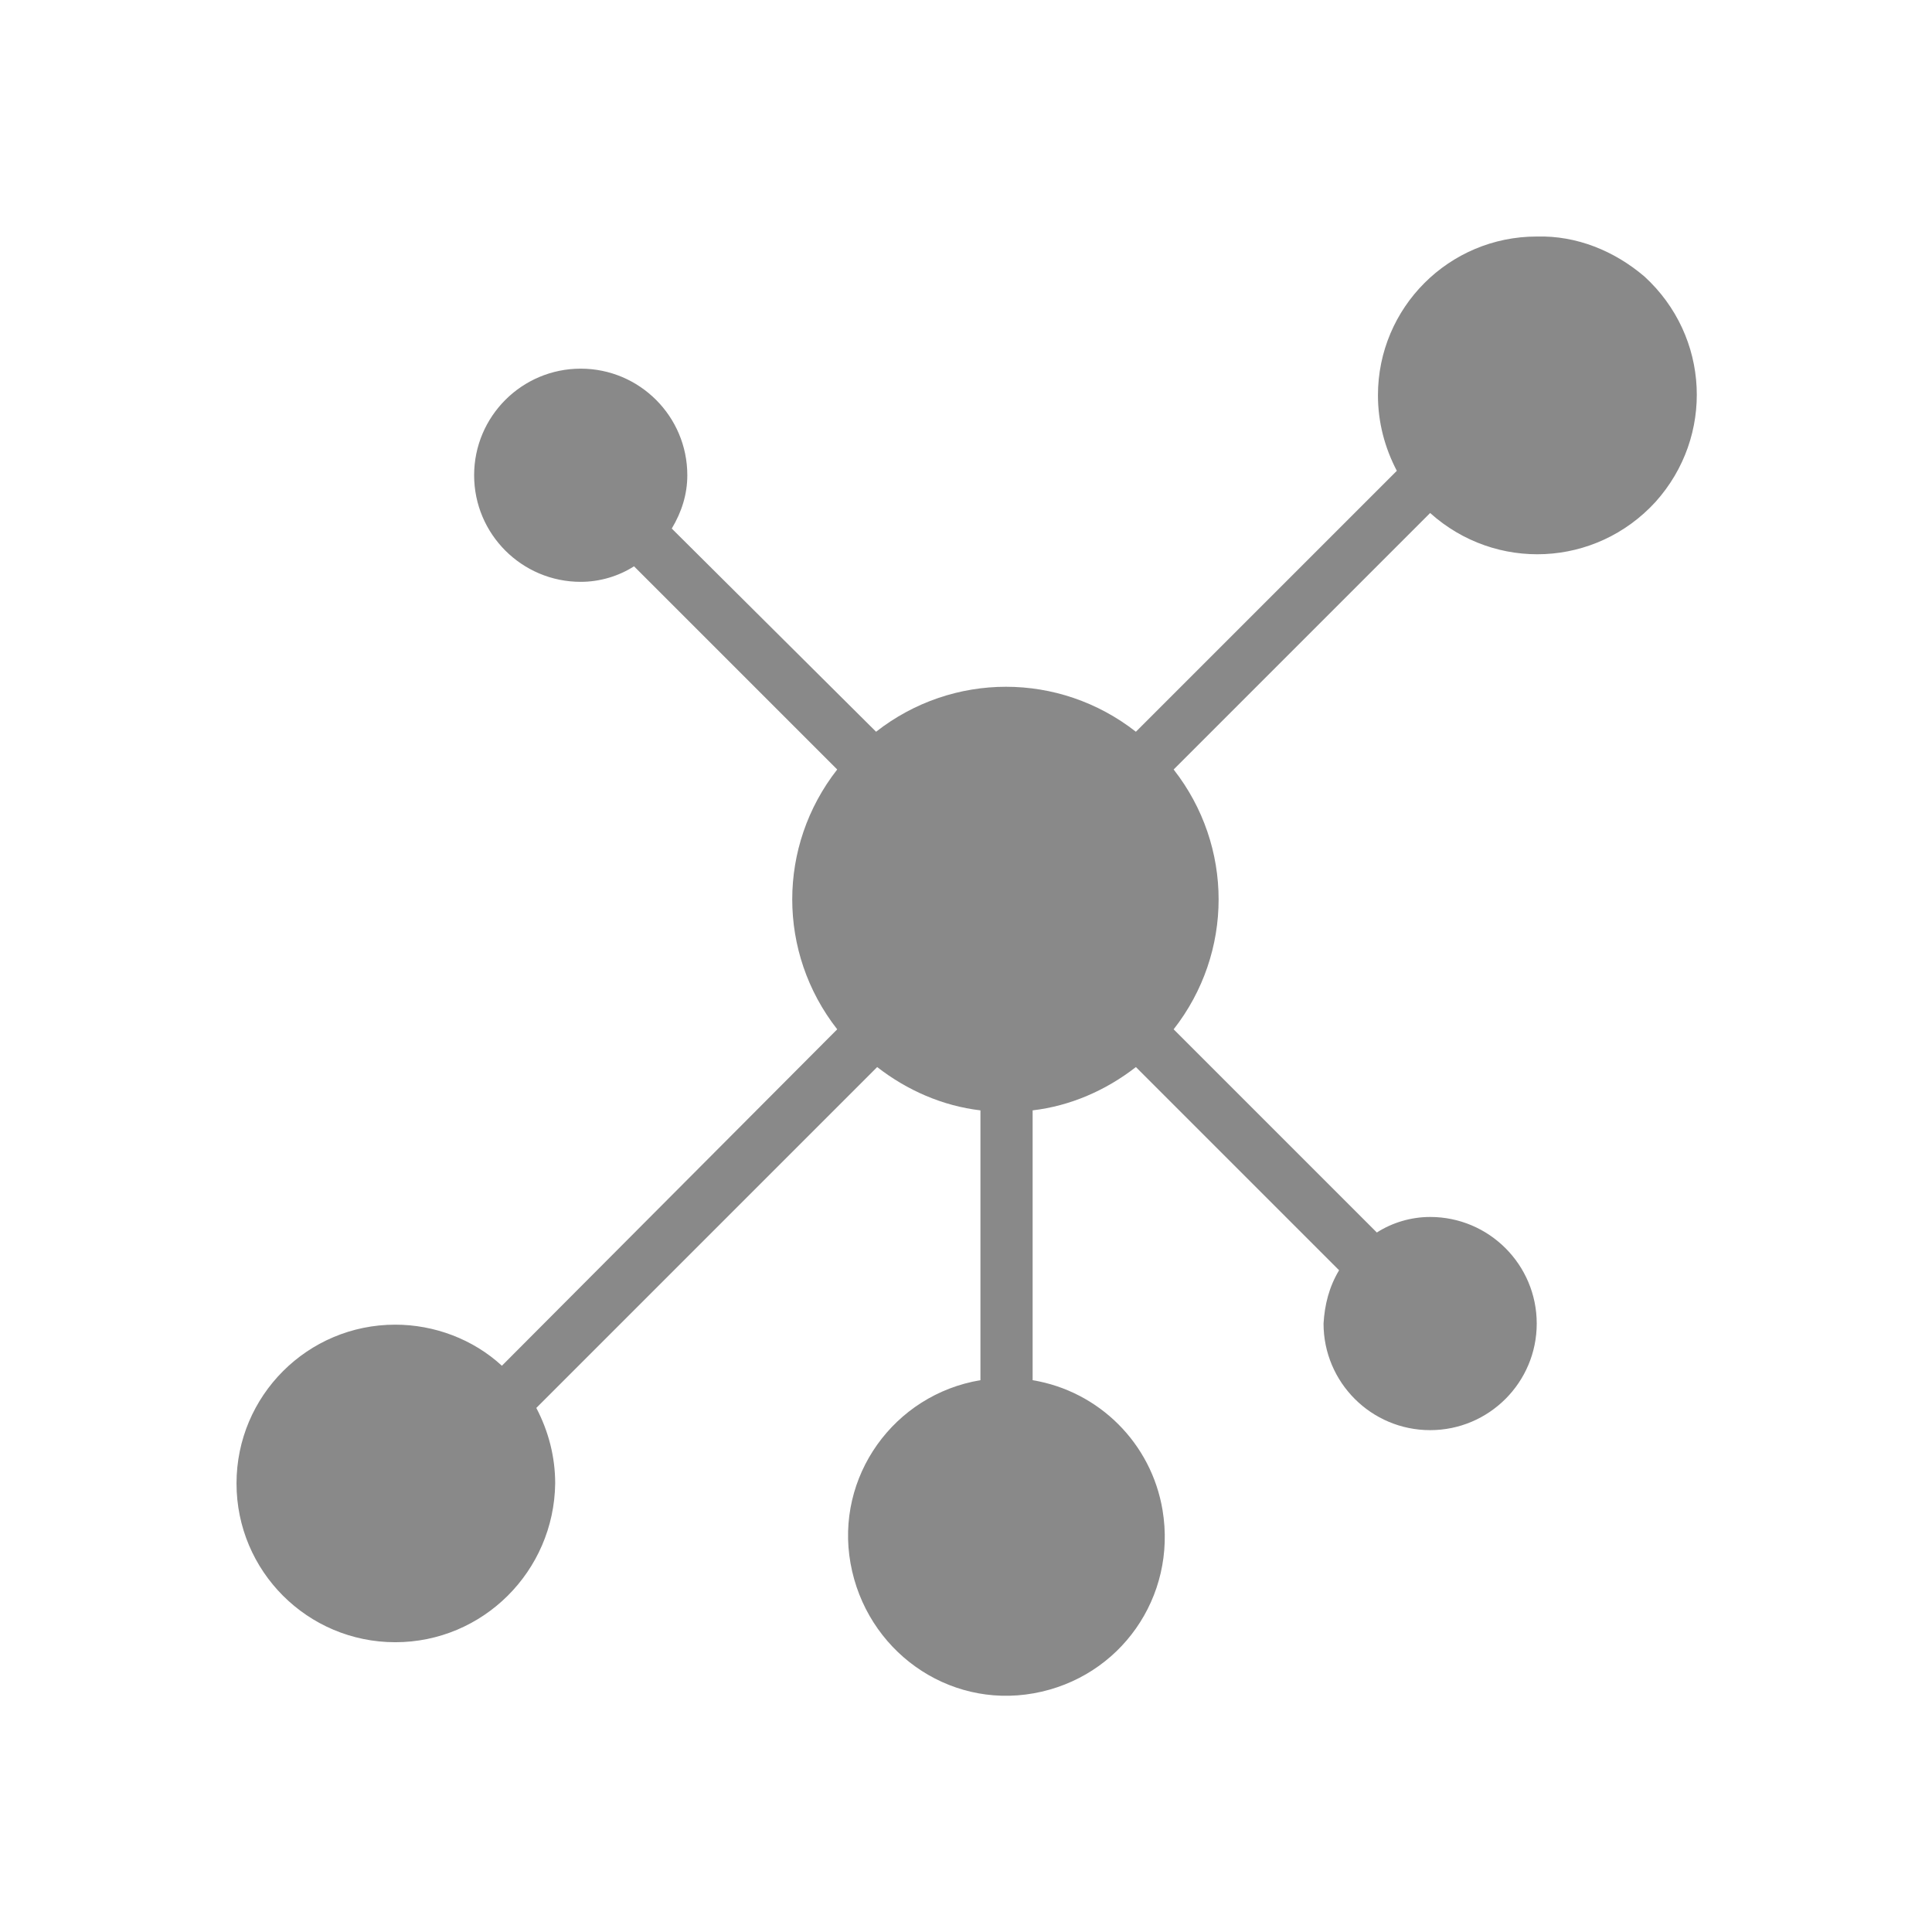
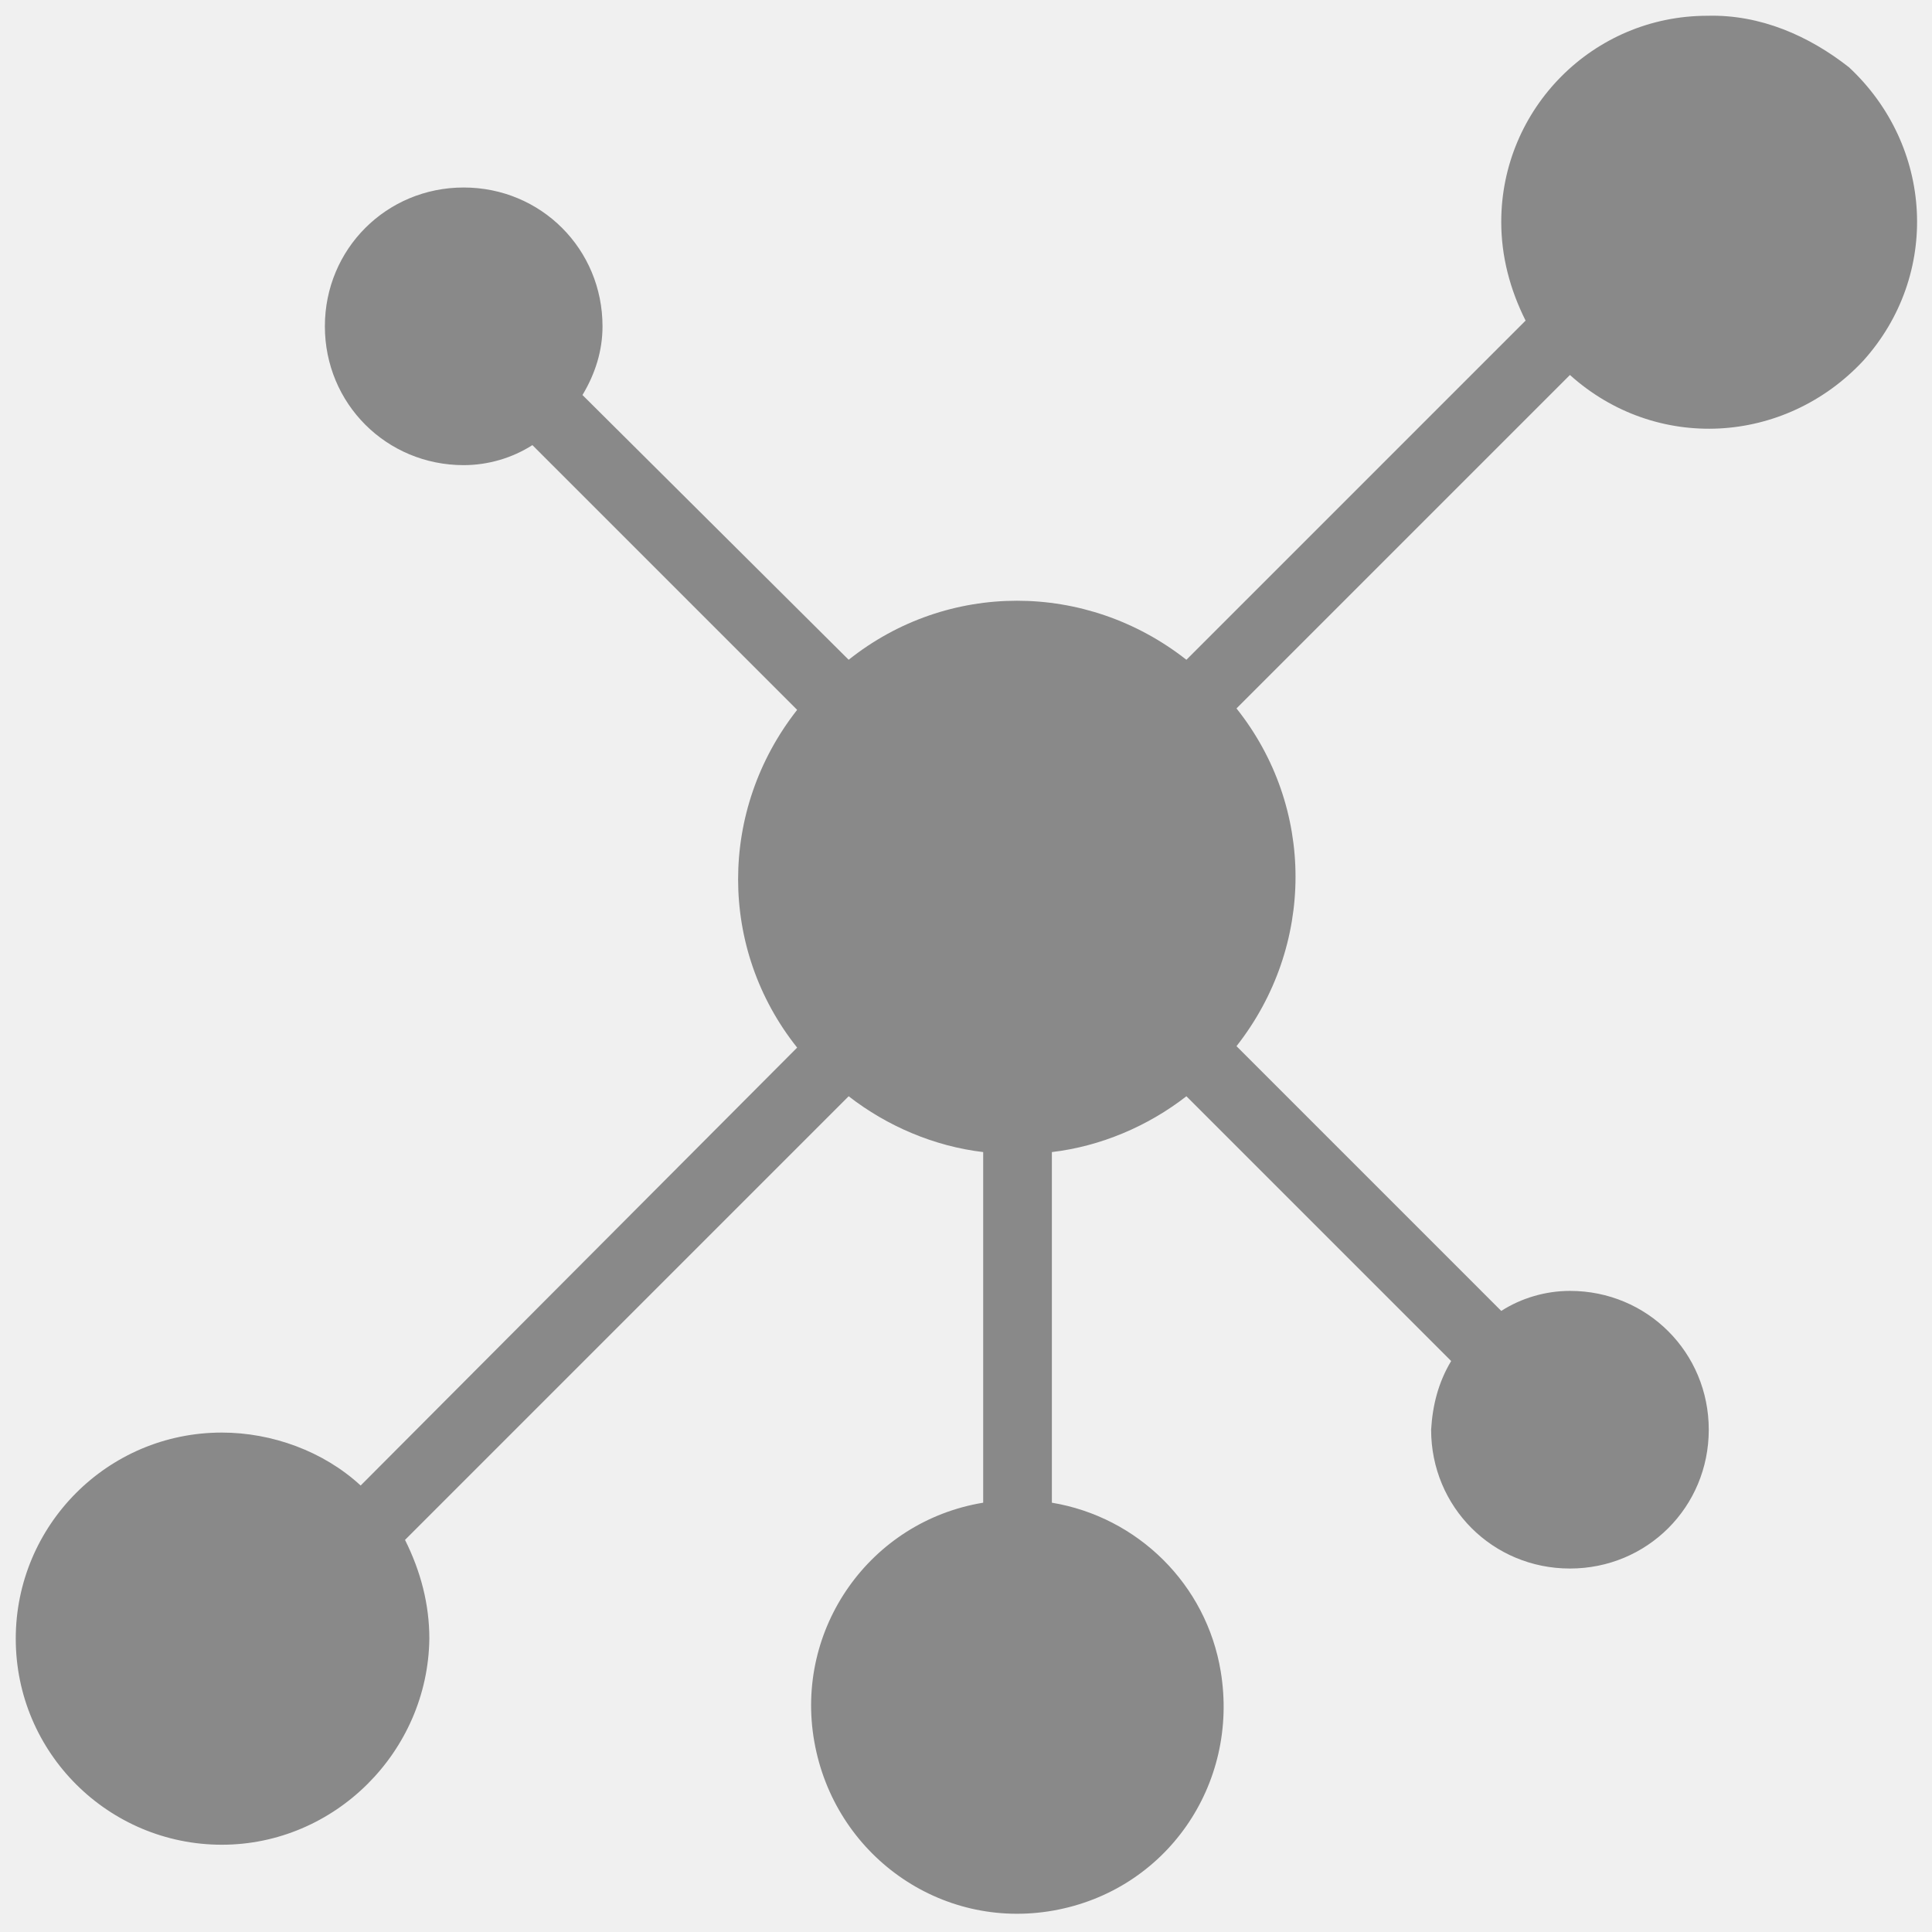
- <svg xmlns="http://www.w3.org/2000/svg" xmlns:xlink="http://www.w3.org/1999/xlink" version="1.1" id="Layer_1" x="0px" y="0px" viewBox="0 0 174 174" style="enable-background:new 0 0 174 174;" xml:space="preserve">
+ <svg xmlns="http://www.w3.org/2000/svg" version="1.1" id="Layer_1" x="0px" y="0px" viewBox="0 0 135 135" style="enable-background:new 0 0 135 135;" xml:space="preserve">
  <style type="text/css">
- 	.st0{fill:#FFFFFF;}
- 	.st1{fill:#898989;}
+ 	.st0{fill:#898989;}
</style>
-   <g transform="translate(7117 -5421)">
-     <rect x="-7117" y="5421" class="st0" width="174" height="174" />
-     <g>
-       <g>
-         <defs>
-           <rect id="SVGID_1_" x="-14180.8" y="10895.2" width="131.5" height="131.5" />
-         </defs>
-         <clipPath id="SVGID_2_">
-           <use xlink:href="#SVGID_1_" style="overflow:visible;" />
-         </clipPath>
-       </g>
-     </g>
-   </g>
  <g transform="translate(-7085 5453)">
    <g transform="translate(0.001 0.002)">
-       <path class="st1" d="M7223.4-5431.7c-7.9,0-14.3,6.4-14.3,14.3c0,2.4,0.6,4.7,1.7,6.8l-23.5,23.5c-6.9-5.4-16.5-5.4-23.4,0    l-18.4-18.3c0.9-1.5,1.4-3.1,1.4-4.8c0-5.3-4.3-9.6-9.6-9.6c-5.3,0-9.6,4.3-9.6,9.6c0,5.3,4.3,9.6,9.6,9.6l0,0    c1.7,0,3.4-0.5,4.8-1.4l18.3,18.3c-5.4,6.9-5.4,16.5,0,23.4l-30.2,30.3c-2.6-2.4-6.1-3.7-9.6-3.7c-7.9,0-14.3,6.4-14.3,14.3    s6.4,14.3,14.3,14.3s14.3-6.4,14.4-14.3c0-2.4-0.6-4.7-1.7-6.8l30.7-30.7c2.7,2.1,5.9,3.5,9.3,3.9v24.3    c-7.8,1.3-13.1,8.7-11.7,16.5c1.4,7.8,8.7,13.1,16.5,11.7c7.8-1.4,12.9-8.7,11.6-16.5c-1-6-5.7-10.7-11.7-11.7v-24.3    c3.4-0.4,6.6-1.8,9.3-3.9l18.3,18.3c-0.9,1.5-1.3,3.1-1.4,4.8c0,5.3,4.3,9.6,9.6,9.6c5.3,0,9.6-4.3,9.6-9.6c0-5.3-4.3-9.6-9.6-9.6    c-1.7,0-3.4,0.5-4.8,1.4l-18.3-18.3c5.4-6.9,5.4-16.5,0-23.4l23.1-23.1c5.9,5.3,14.9,4.9,20.3-1c5.3-5.9,4.9-14.9-1-20.3    C7230.4-5430.4,7227-5431.8,7223.4-5431.7" />
+       <path class="st0" d="M7204.3-5451.9c-8,0-14.4,6.5-14.4,14.4c0,2.4,0.6,4.7,1.7,6.9l-23.7,23.7c-7-5.5-16.7-5.5-23.6,0l-18.6-18.5    c0.9-1.5,1.4-3.1,1.4-4.8c0-5.4-4.3-9.7-9.7-9.7c-5.4,0-9.7,4.3-9.7,9.7c0,5.4,4.3,9.7,9.7,9.7l0,0c1.7,0,3.4-0.5,4.8-1.4    l18.5,18.5c-5.5,7-5.5,16.7,0,23.6l-30.5,30.6c-2.6-2.4-6.2-3.7-9.7-3.7c-8,0-14.4,6.5-14.4,14.4c0,8,6.5,14.4,14.4,14.4    s14.4-6.5,14.5-14.4c0-2.4-0.6-4.7-1.7-6.9l31-31c2.7,2.1,6,3.5,9.4,3.9v24.5c-7.9,1.3-13.2,8.8-11.8,16.7    c1.4,7.9,8.8,13.2,16.7,11.8c7.9-1.4,13-8.8,11.7-16.7c-1-6.1-5.8-10.8-11.8-11.8v-24.5c3.4-0.4,6.7-1.8,9.4-3.9l18.5,18.5    c-0.9,1.5-1.3,3.1-1.4,4.8c0,5.4,4.3,9.7,9.7,9.7s9.7-4.3,9.7-9.7c0-5.4-4.3-9.7-9.7-9.7c-1.7,0-3.4,0.5-4.8,1.4l-18.5-18.5    c5.5-7,5.5-16.7,0-23.6l23.3-23.3c6,5.4,15,4.9,20.5-1c5.4-6,4.9-15-1-20.5C7211.4-5450.5,7208-5452,7204.3-5451.9" />
    </g>
  </g>
</svg>
